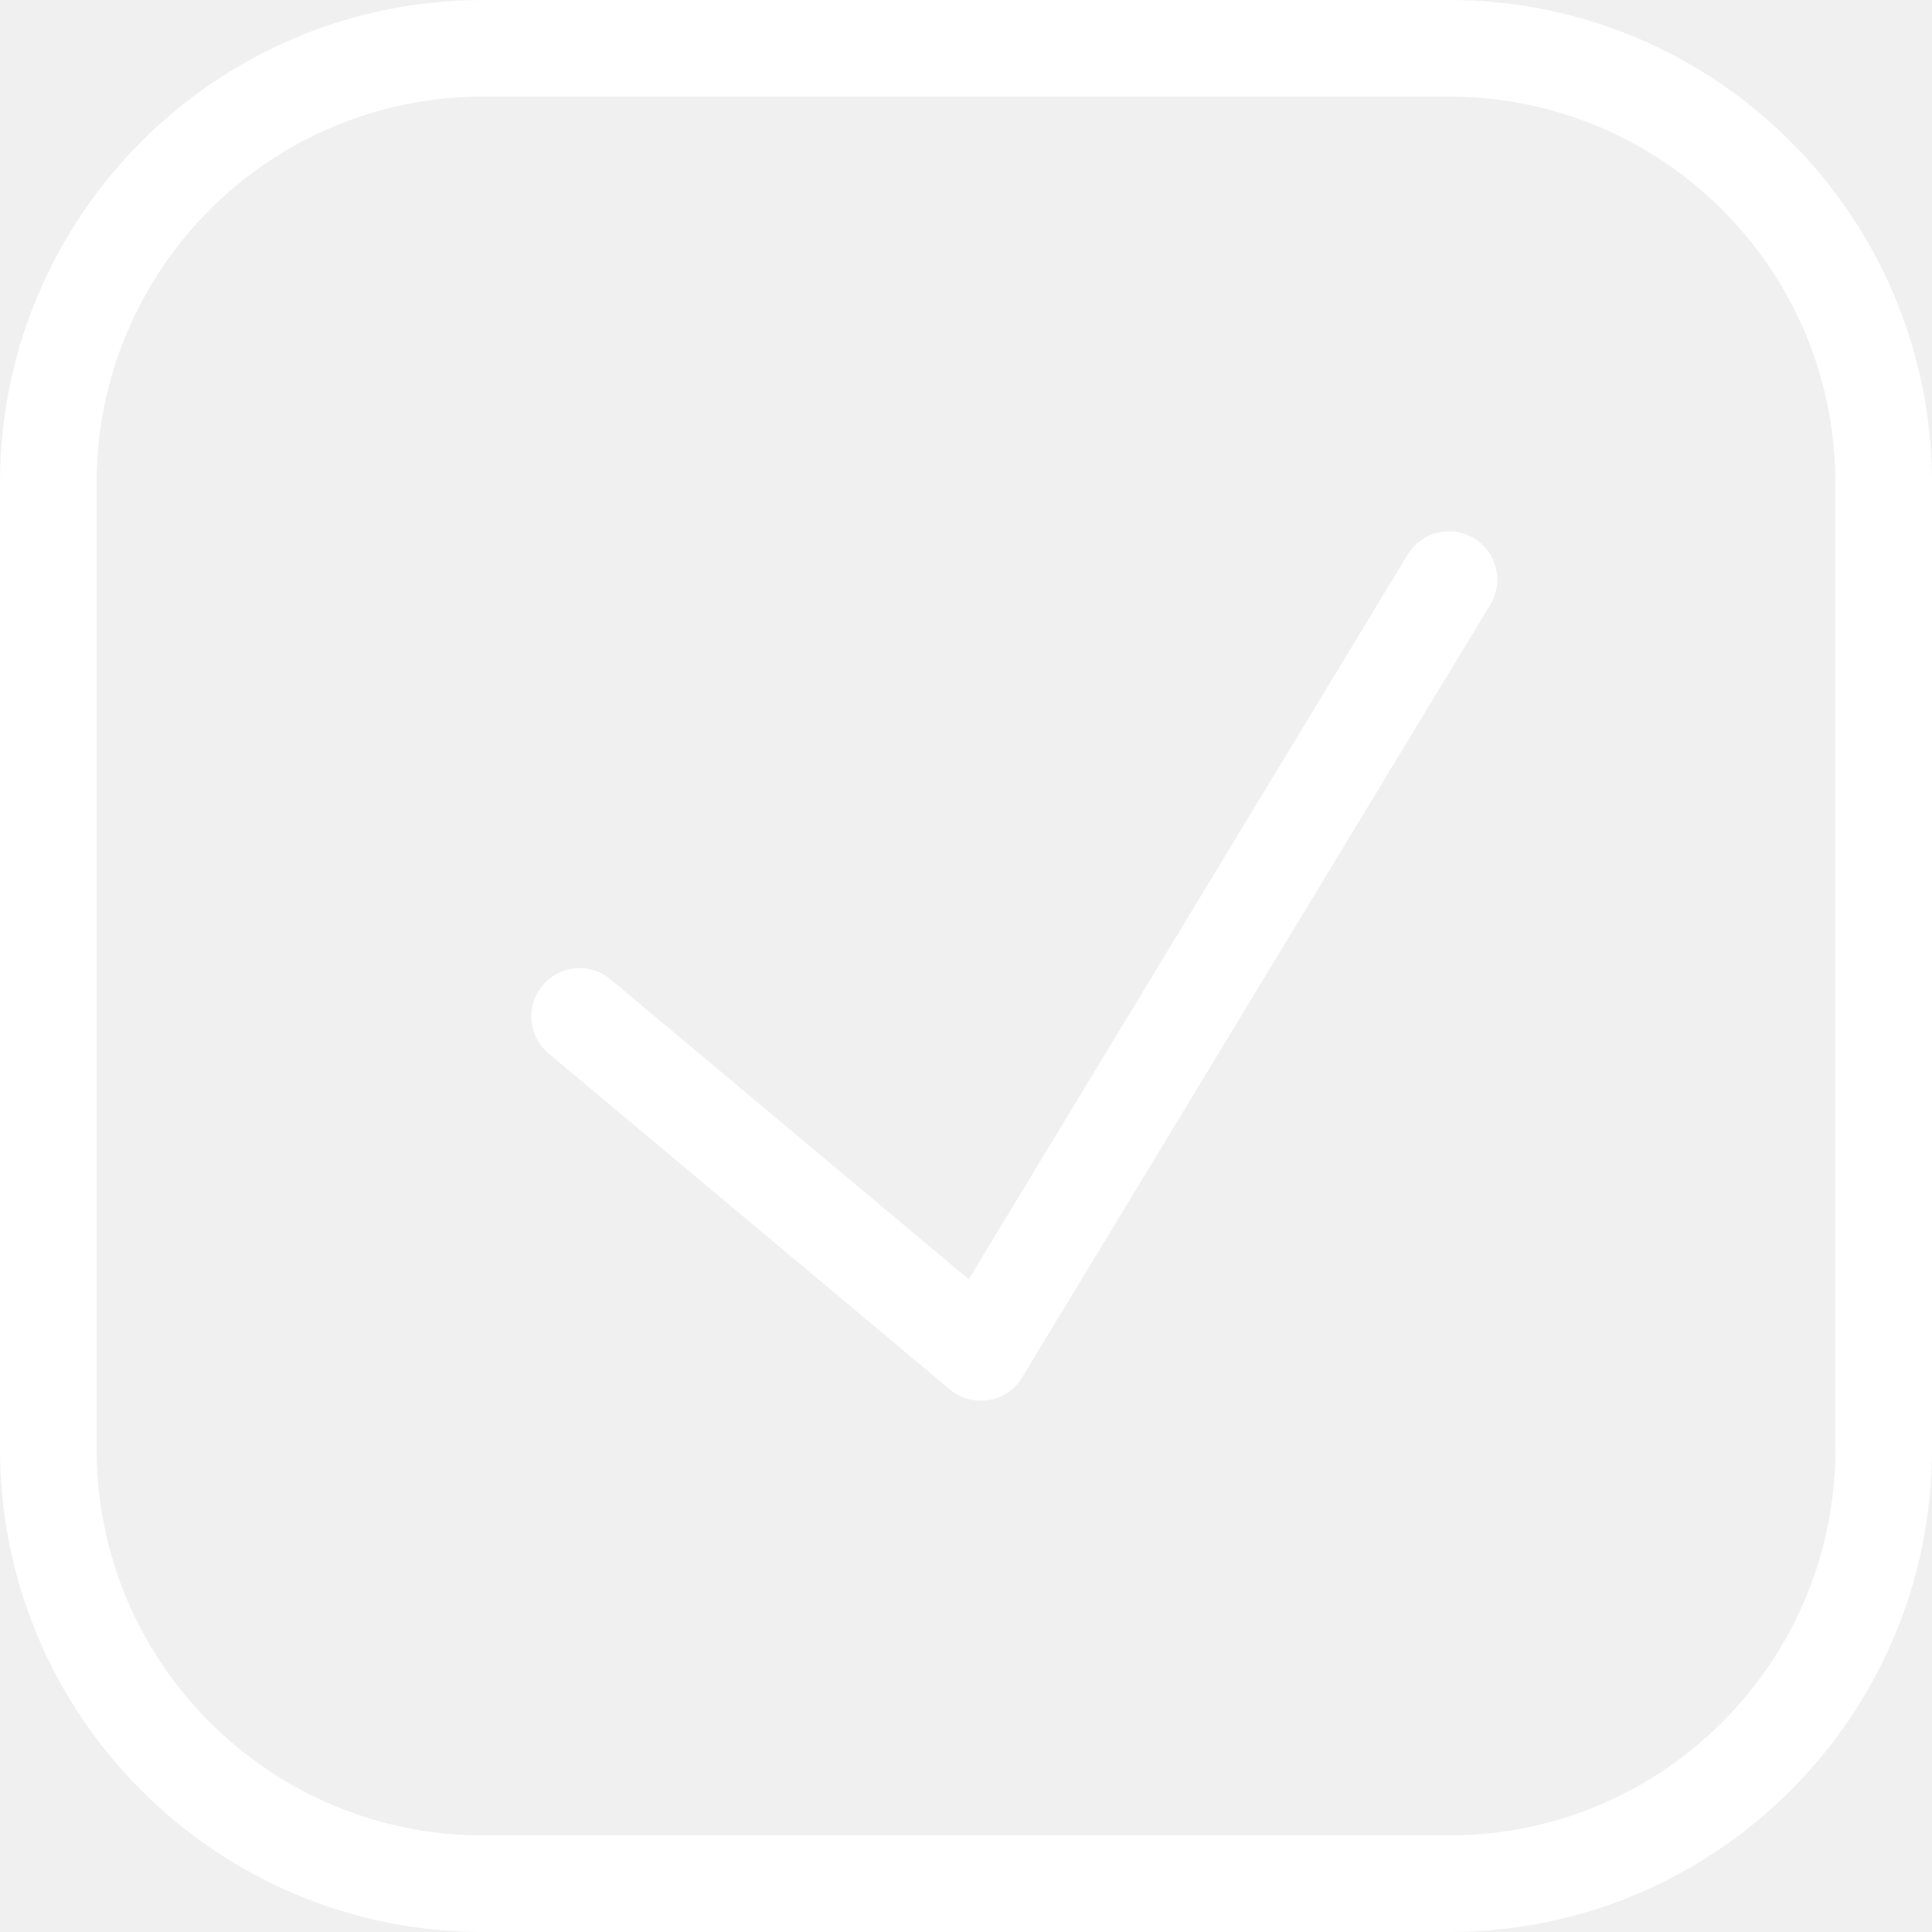
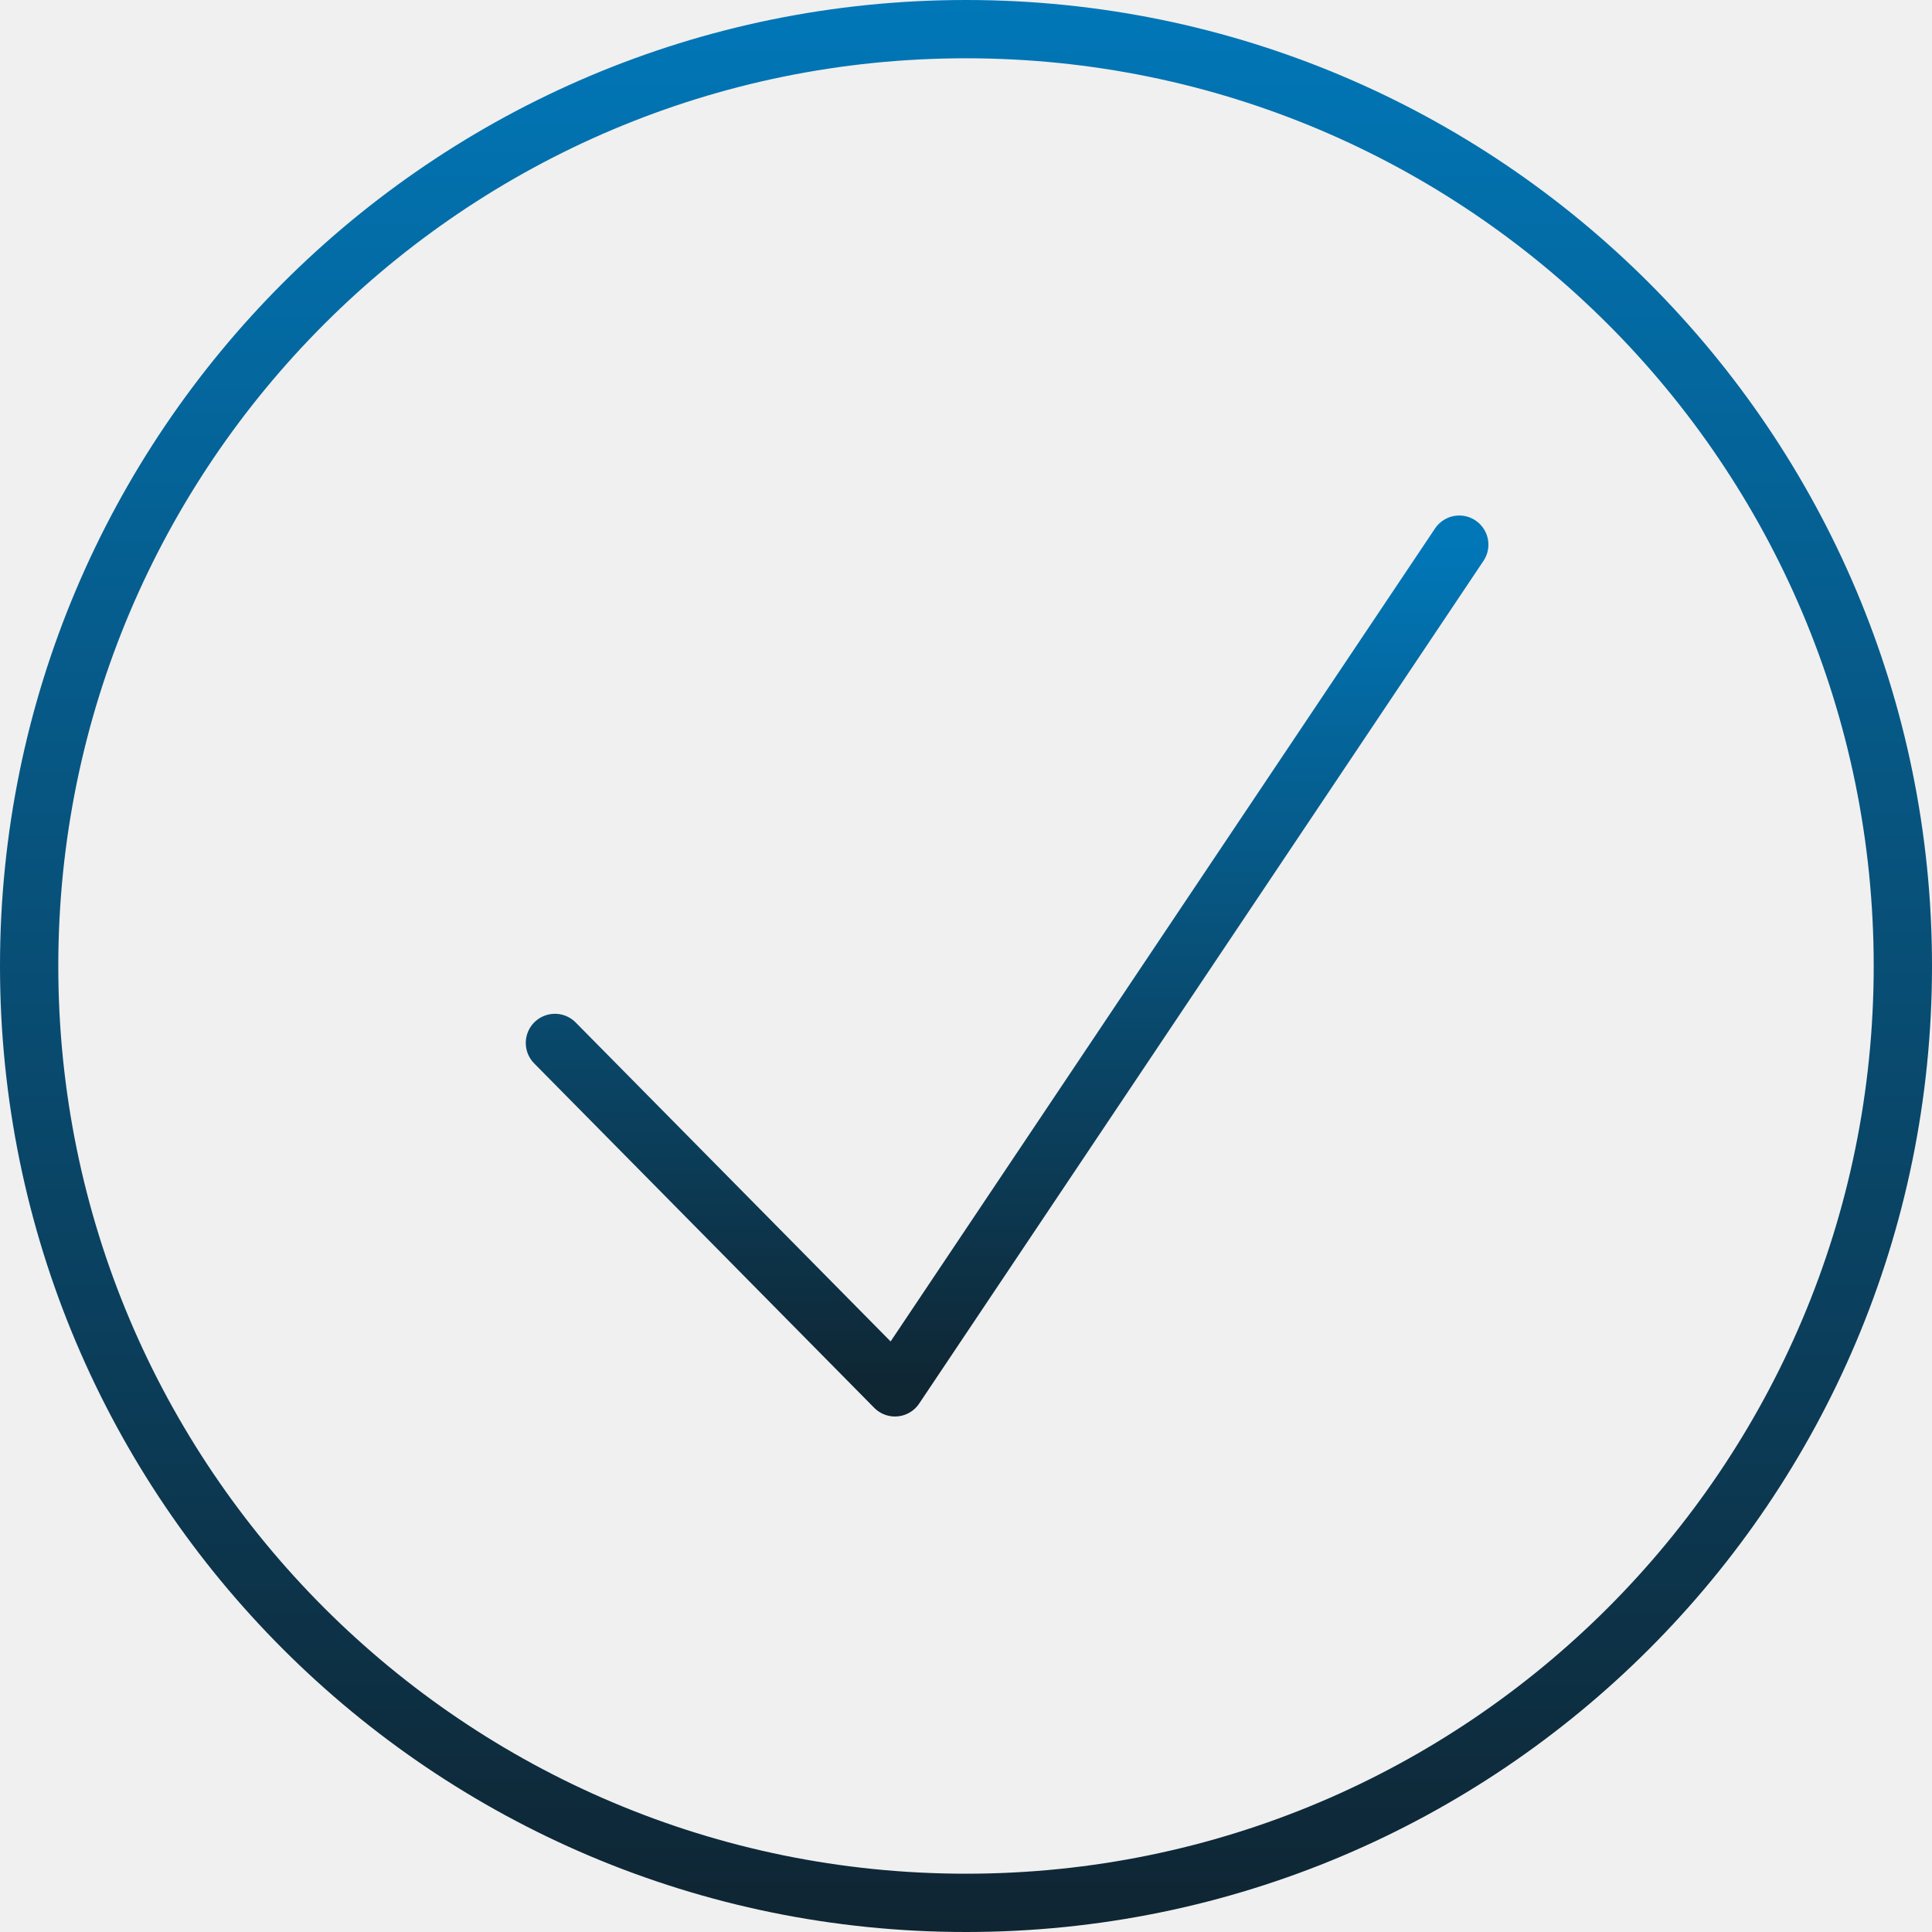
- <svg xmlns="http://www.w3.org/2000/svg" width="20" height="20" viewBox="0 0 20 20" fill="none">
-   <rect x="0.5" y="0.5" width="19" height="19" rx="4.5" stroke="white" />
-   <path d="M6 10.522L10.154 14L15 6" stroke="white" stroke-linecap="round" stroke-linejoin="round" />
+ <svg xmlns="http://www.w3.org/2000/svg" width="232" height="232" viewBox="0 0 232 232" fill="none">
+   <circle cx="116" cy="116" r="112.5" stroke="url(#paint0_linear_956_2)" stroke-width="7" />
+   <path d="M66.637 125.239L107.469 166.596L175.232 65.404" stroke="url(#paint1_linear_956_2)" stroke-width="7" stroke-linecap="round" stroke-linejoin="round" />
+   <defs>
+     <linearGradient id="paint0_linear_956_2" x1="116" y1="0" x2="116" y2="232" gradientUnits="userSpaceOnUse">
+       <stop stop-color="#0177B8" />
+       <stop offset="1" stop-color="#0F2532" />
+     </linearGradient>
+     <linearGradient id="paint1_linear_956_2" x1="120.935" y1="65.404" x2="120.935" y2="166.596" gradientUnits="userSpaceOnUse">
+       <stop stop-color="#0177B8" />
+       <stop offset="1" stop-color="#0F2633" />
+     </linearGradient>
+   </defs>
</svg>
